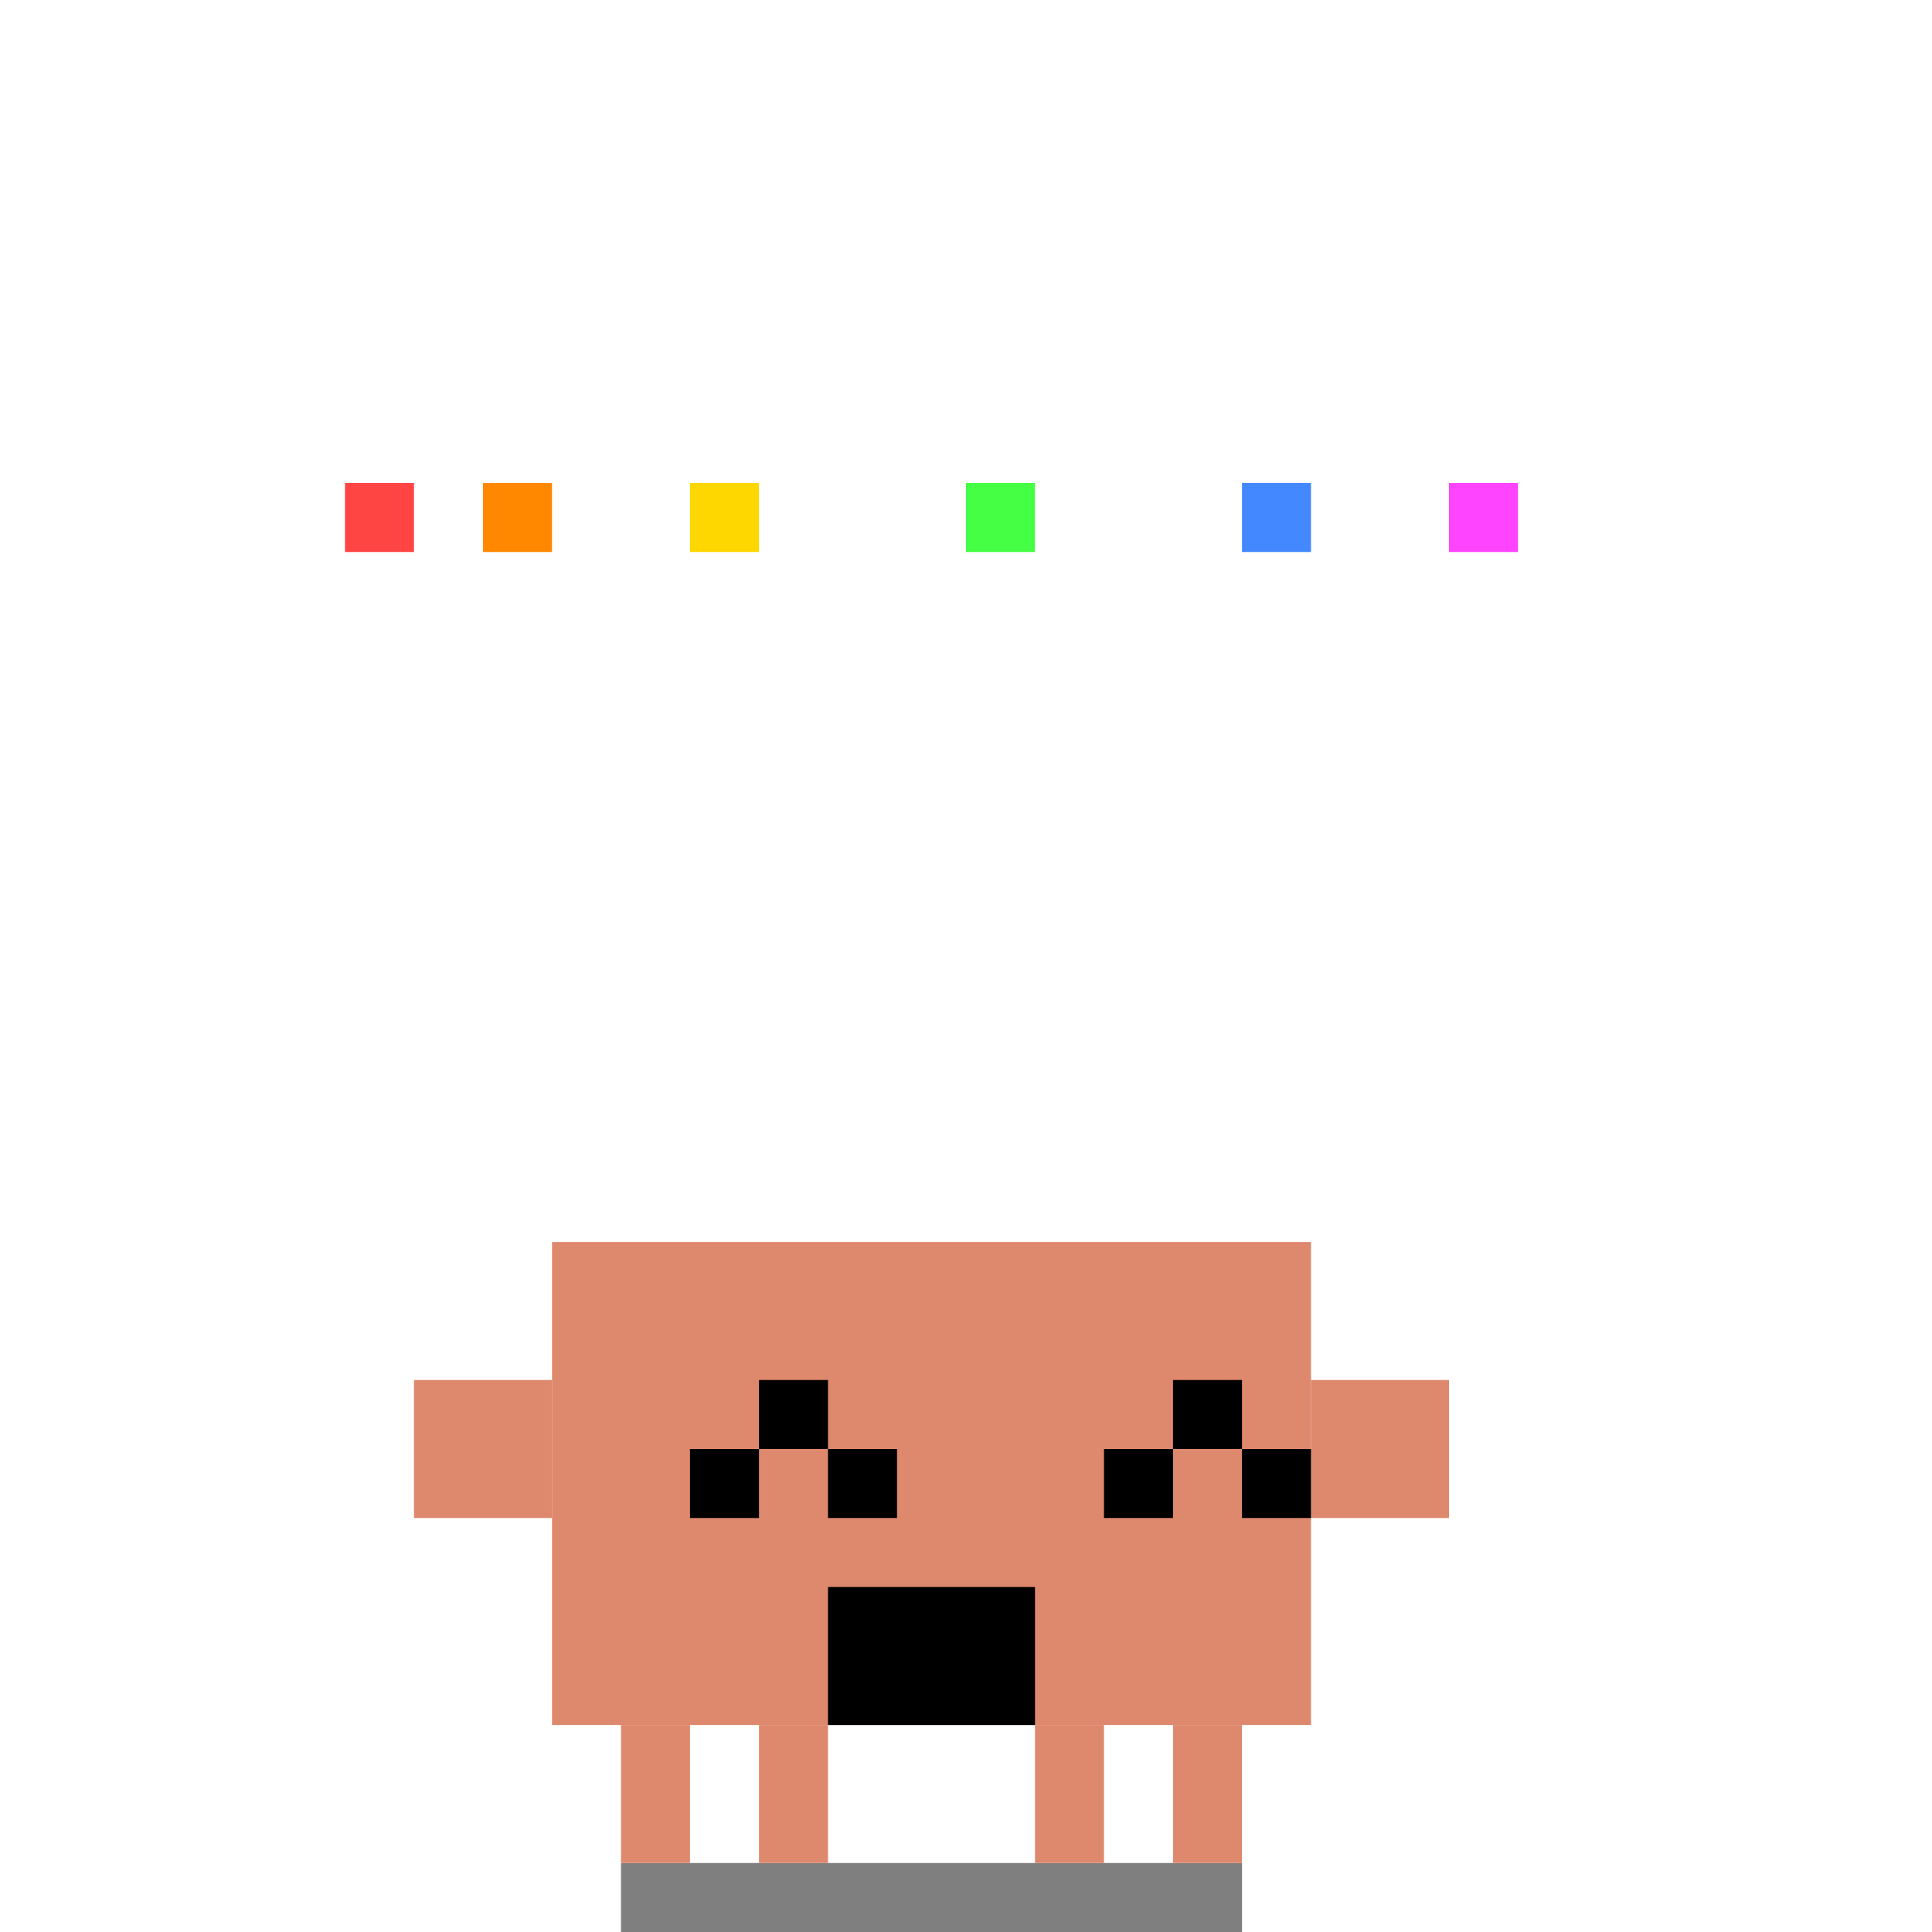
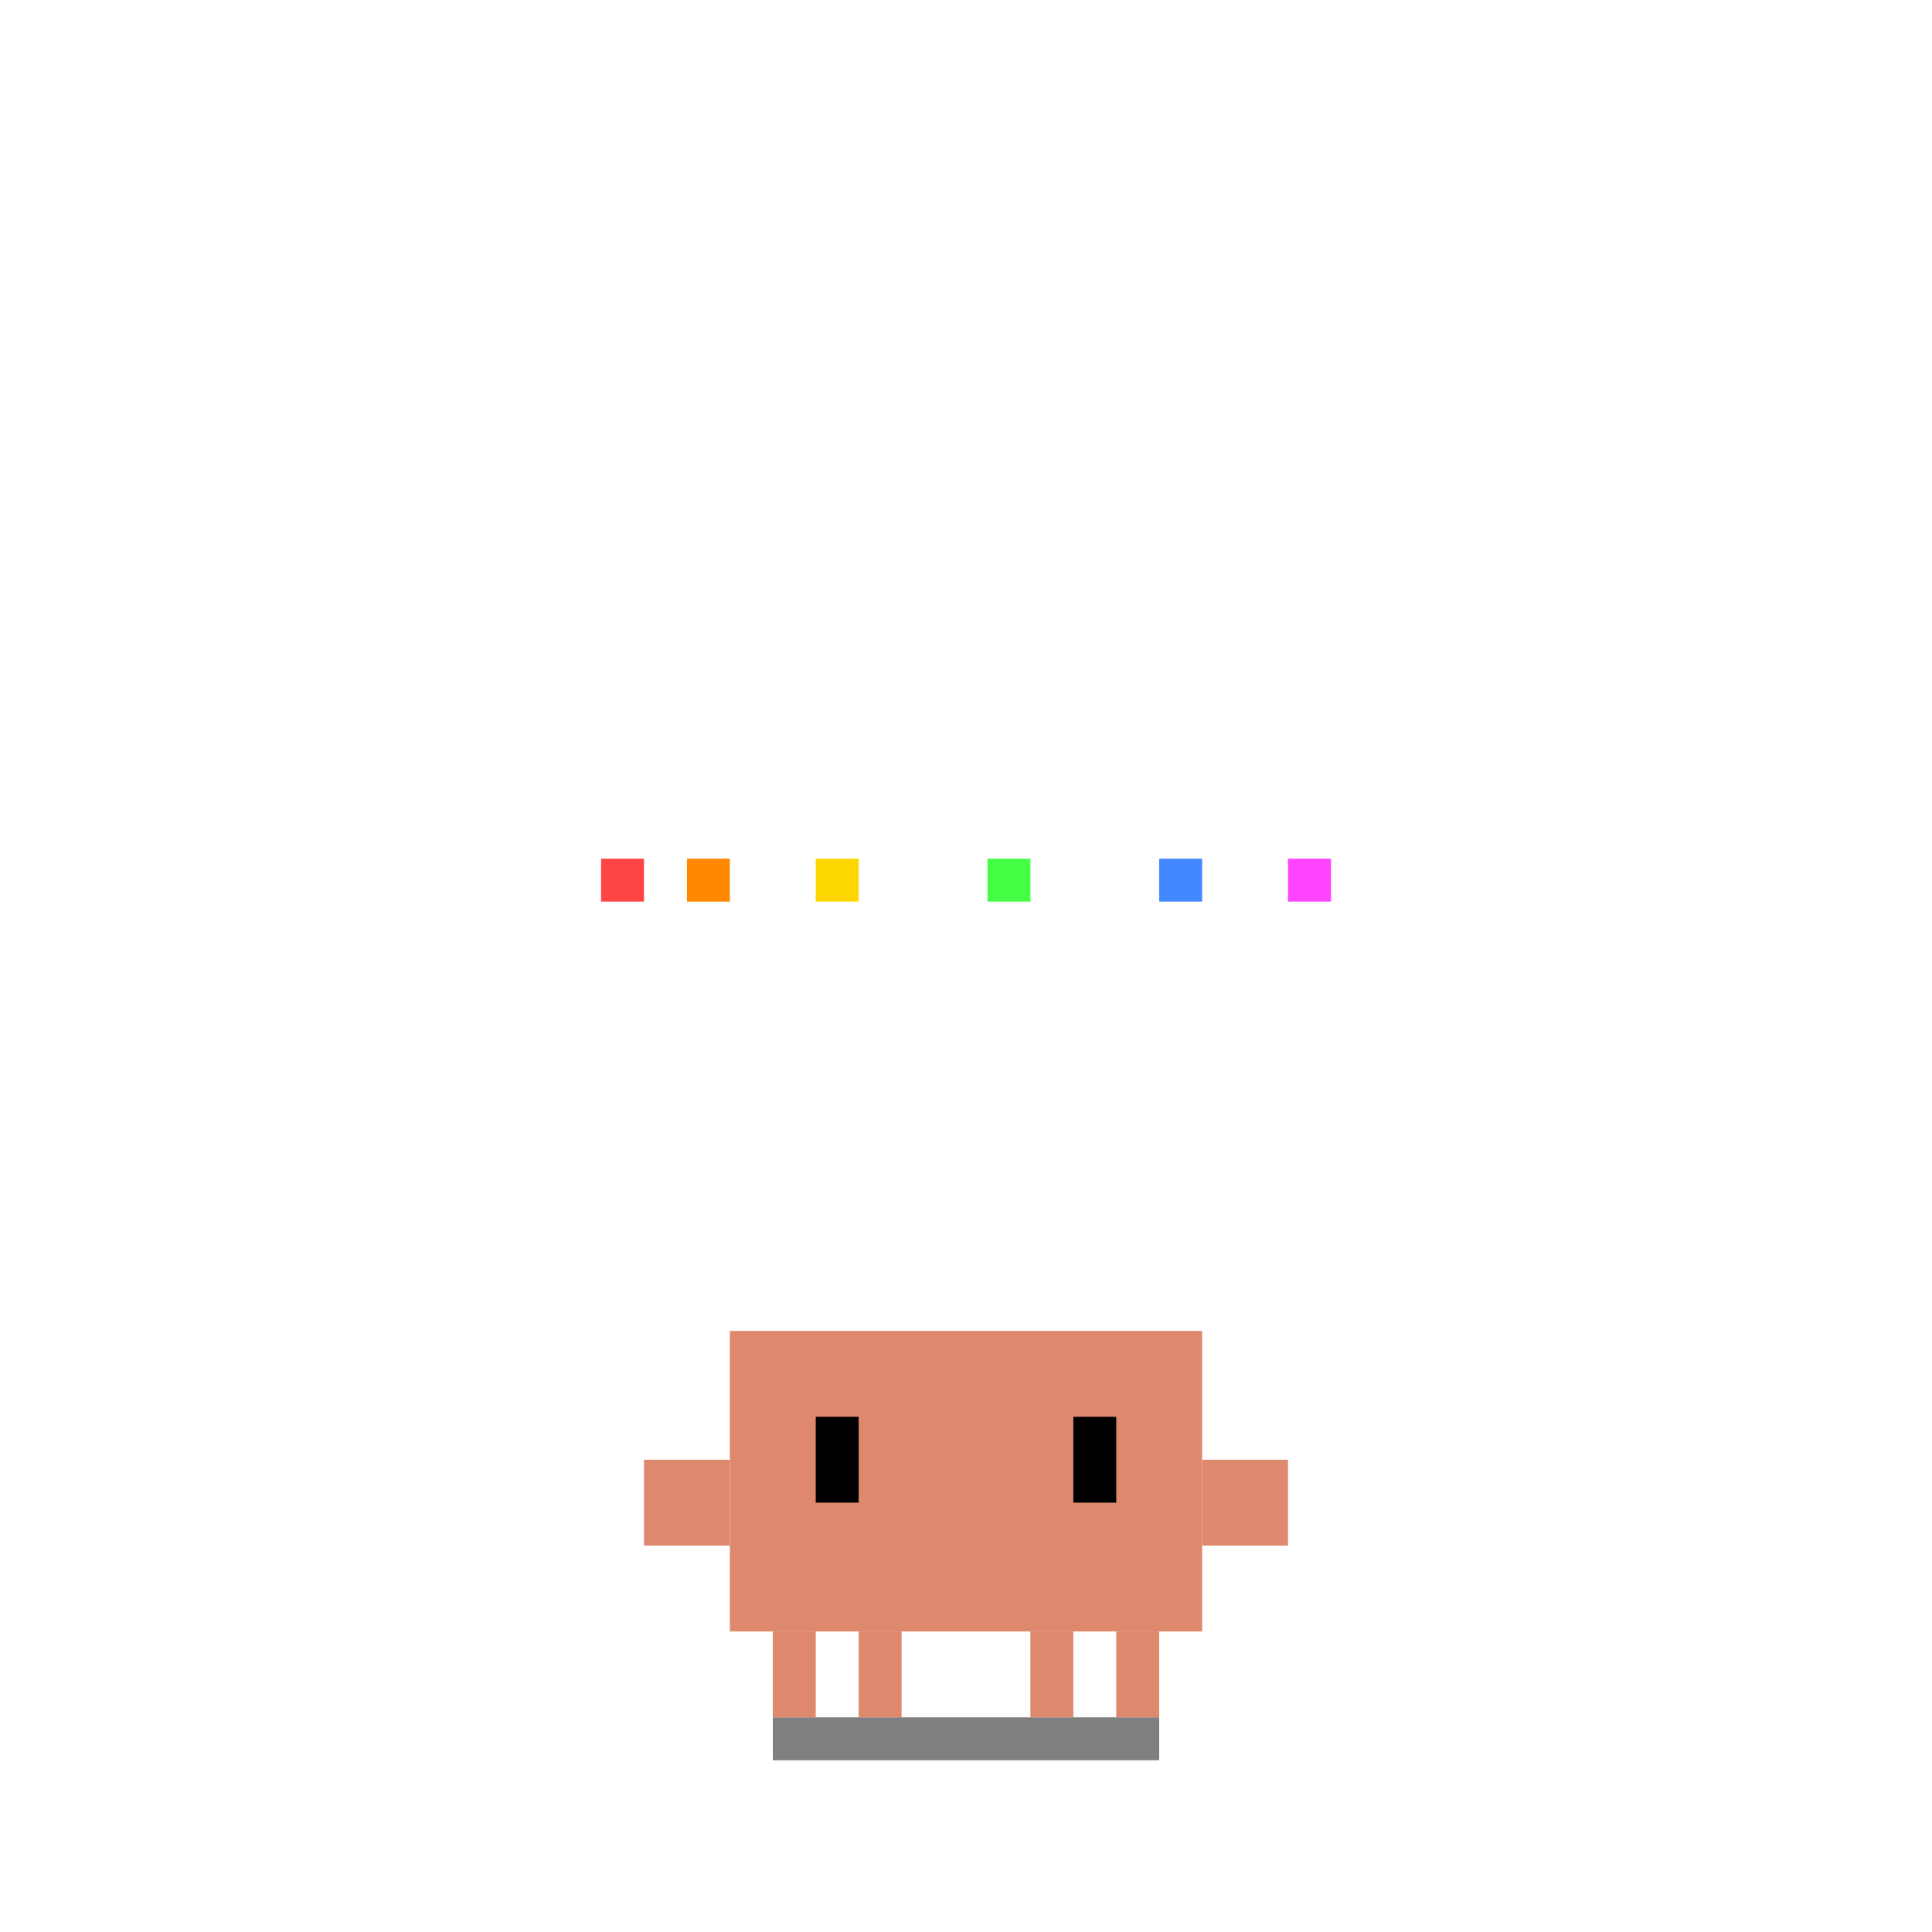
- <svg xmlns="http://www.w3.org/2000/svg" viewBox="-4 -12 24 28" width="500" height="500">
+ <svg xmlns="http://www.w3.org/2000/svg" viewBox="-15 -25 45 45" width="500" height="500">
  <defs>
    <style>
      .cele-body {
        transform-origin: 7.5px 15px;
        animation: cele-jump 0.8s infinite ease-in-out;
      }
      .cele-shadow {
        transform-origin: 7.5px 15.5px;
        animation: cele-shadow 0.8s infinite ease-in-out;
      }
      .cele-arm-l {
-         transform-origin: 1px 9px;
+         transform-origin: 1px 10px;
        animation: cele-arm-l 0.8s infinite ease-in-out;
      }
      .cele-arm-r {
-         transform-origin: 14px 9px;
+         transform-origin: 14px 10px;
        animation: cele-arm-r 0.8s infinite ease-in-out;
+       }
+       .cele-eyes {
+         transform-origin: 7.5px 9px;
+         animation: cele-blink 2s infinite;
      }
      .confetti1 { animation: conf-fall-1 1.5s infinite linear; }
      .confetti2 { animation: conf-fall-2 1.8s infinite linear 0.3s; }
      .confetti3 { animation: conf-fall-3 1.6s infinite linear 0.6s; }
      .confetti4 { animation: conf-fall-4 1.4s infinite linear 0.9s; }
      .confetti5 { animation: conf-fall-5 1.7s infinite linear 0.2s; }
      .confetti6 { animation: conf-fall-6 1.5s infinite linear 0.5s; }
      @keyframes cele-jump {
        0%, 100% { transform: translateY(0) scaleY(1); }
        15% { transform: translateY(0) scaleY(0.85); }
        40% { transform: translateY(-8px) scaleY(1.05); }
        50% { transform: translateY(-10px) scaleY(1); }
        60% { transform: translateY(-8px) scaleY(1.05); }
        80% { transform: translateY(0) scaleY(0.85); }
      }
      @keyframes cele-shadow {
        0%, 100% { transform: scaleX(1); opacity: 0.5; }
        50% { transform: scaleX(0.5); opacity: 0.2; }
      }
      @keyframes cele-arm-l {
        0%, 100% { transform: rotate(0deg); }
        50% { transform: rotate(60deg); }
      }
      @keyframes cele-arm-r {
        0%, 100% { transform: rotate(0deg); }
        50% { transform: rotate(-60deg); }
+       }
+       @keyframes cele-blink {
+         0%, 46%, 54%, 100% { transform: scaleY(1); }
+         50% { transform: scaleY(0.1); }
      }
      @keyframes conf-fall-1 {
        0% { transform: translate(0, -10px) rotate(0deg); opacity: 1; }
        100% { transform: translate(3px, 16px) rotate(360deg); opacity: 0; }
      }
      @keyframes conf-fall-2 {
        0% { transform: translate(0, -8px) rotate(0deg); opacity: 1; }
        100% { transform: translate(-2px, 16px) rotate(-270deg); opacity: 0; }
      }
      @keyframes conf-fall-3 {
        0% { transform: translate(0, -10px) rotate(0deg); opacity: 1; }
        100% { transform: translate(2px, 16px) rotate(180deg); opacity: 0; }
      }
      @keyframes conf-fall-4 {
        0% { transform: translate(0, -6px) rotate(0deg); opacity: 1; }
        100% { transform: translate(-3px, 16px) rotate(300deg); opacity: 0; }
      }
      @keyframes conf-fall-5 {
        0% { transform: translate(0, -9px) rotate(0deg); opacity: 1; }
        100% { transform: translate(1px, 16px) rotate(-200deg); opacity: 0; }
      }
      @keyframes conf-fall-6 {
        0% { transform: translate(0, -7px) rotate(0deg); opacity: 1; }
        100% { transform: translate(-1px, 16px) rotate(250deg); opacity: 0; }
      }
    </style>
  </defs>
  <rect class="cele-shadow" x="3" y="15" width="9" height="1" fill="#000" opacity="0.5" />
  <rect class="confetti1" x="-1" y="-5" width="1" height="1" fill="#FF4444" />
  <rect class="confetti2" x="4" y="-5" width="1" height="1" fill="#FFD700" />
  <rect class="confetti3" x="8" y="-5" width="1" height="1" fill="#44FF44" />
  <rect class="confetti4" x="12" y="-5" width="1" height="1" fill="#4488FF" />
  <rect class="confetti5" x="15" y="-5" width="1" height="1" fill="#FF44FF" />
  <rect class="confetti6" x="1" y="-5" width="1" height="1" fill="#FF8800" />
  <g class="cele-body">
    <g fill="#DE886D">
      <rect x="3" y="13" width="1" height="2" />
      <rect x="5" y="13" width="1" height="2" />
      <rect x="9" y="13" width="1" height="2" />
      <rect x="11" y="13" width="1" height="2" />
      <rect x="2" y="6" width="11" height="7" />
      <g class="cele-arm-l">
-         <rect x="0" y="8" width="2" height="2" />
+         <rect x="0" y="9" width="2" height="2" />
      </g>
      <g class="cele-arm-r">
-         <rect x="13" y="8" width="2" height="2" />
+         <rect x="13" y="9" width="2" height="2" />
      </g>
    </g>
-     <g fill="#000">
-       <rect x="4" y="9" width="1" height="1" />
-       <rect x="5" y="8" width="1" height="1" />
-       <rect x="6" y="9" width="1" height="1" />
-       <rect x="10" y="9" width="1" height="1" />
-       <rect x="11" y="8" width="1" height="1" />
-       <rect x="12" y="9" width="1" height="1" />
-     </g>
-     <g fill="#000">
-       <rect x="6" y="11" width="3" height="2" />
+     <g class="cele-eyes" fill="#000">
+       <rect x="4" y="8" width="1" height="2" />
+       <rect x="10" y="8" width="1" height="2" />
    </g>
  </g>
</svg>
